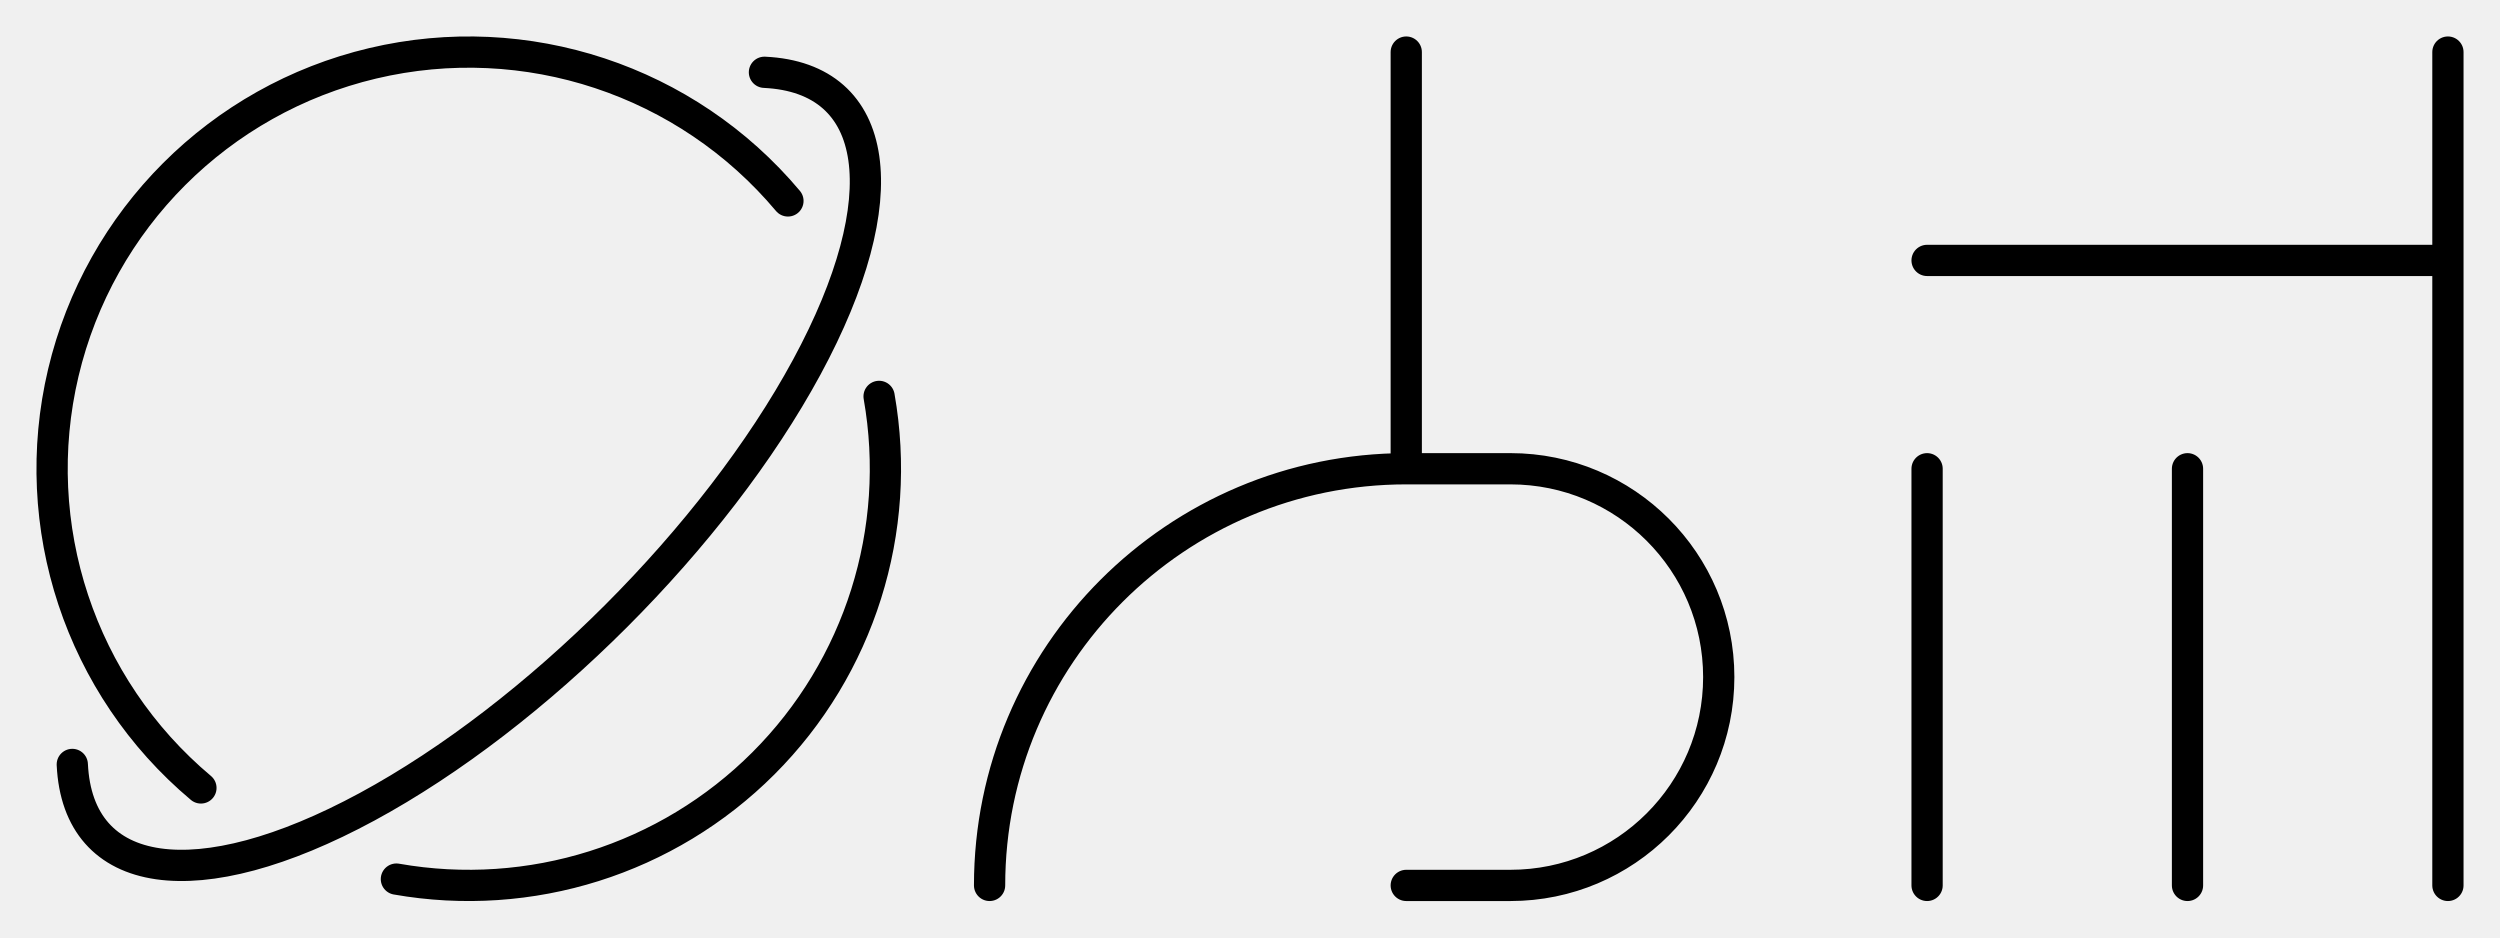
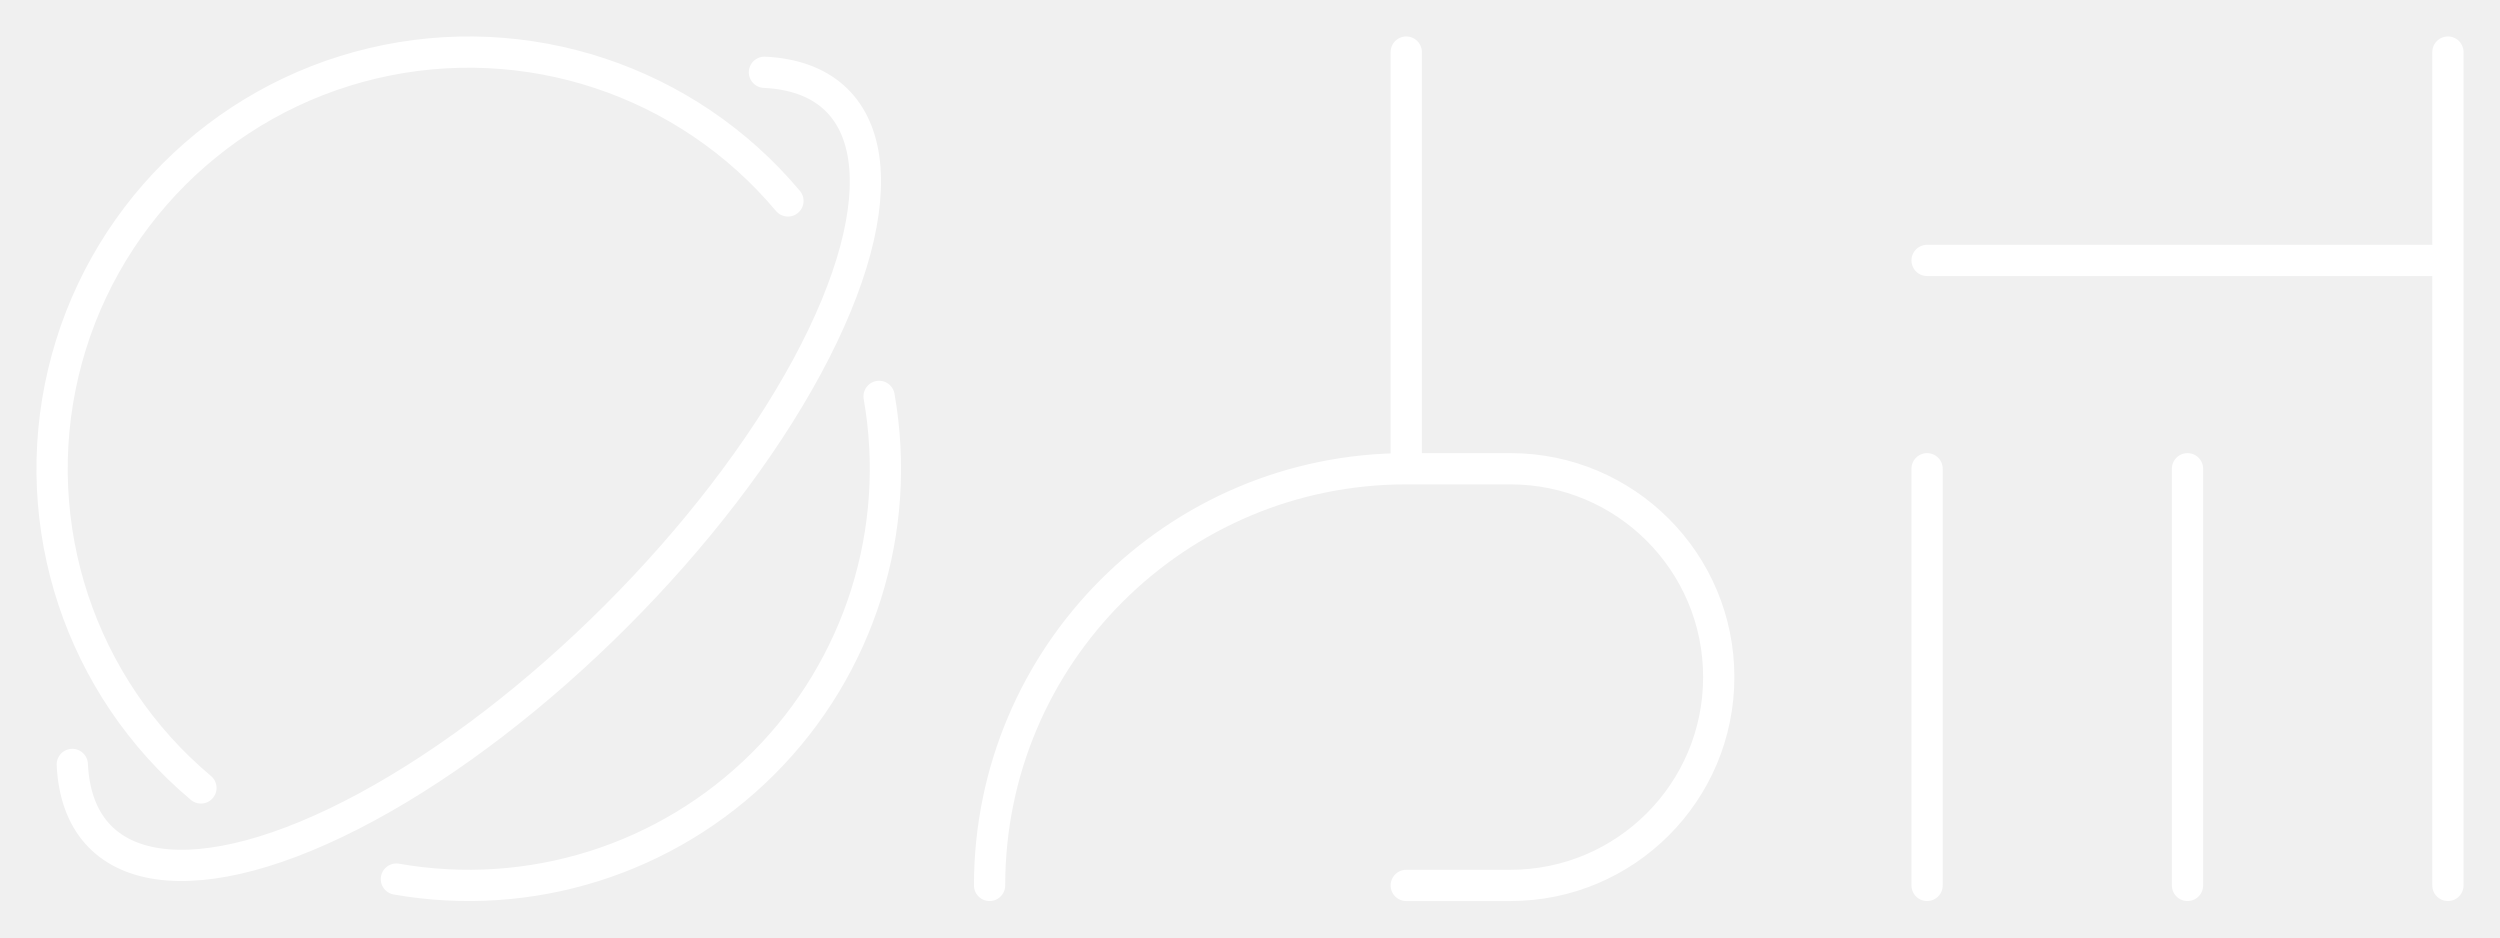
- <svg xmlns="http://www.w3.org/2000/svg" viewBox="-10 -10 480 180" fill="none" stroke="#000" stroke-width="6" stroke-linejoin="round" stroke-linecap="round">
+ <svg xmlns="http://www.w3.org/2000/svg" viewBox="-10 -10 480 180" fill="none" stroke="#fff" stroke-width="6" stroke-linejoin="round" stroke-linecap="round">
  <path d="     M180 160     a80 80 0 0 1 80 -80     h20     a40 40 0 0 1 0 80     h-20     m0 -80     v-80      M360 160     v-80     m50 0     v80     m50 0     v-160     m0 40     h-100      M141.284 28.577     A80 80 0 1 0 28.577 141.284      M66.108 158.785     A80 80 0 0 0 158.785 66.108      M136.773 3.88     A100 40 -45 1 1 3.88 136.773   " />
</svg>
